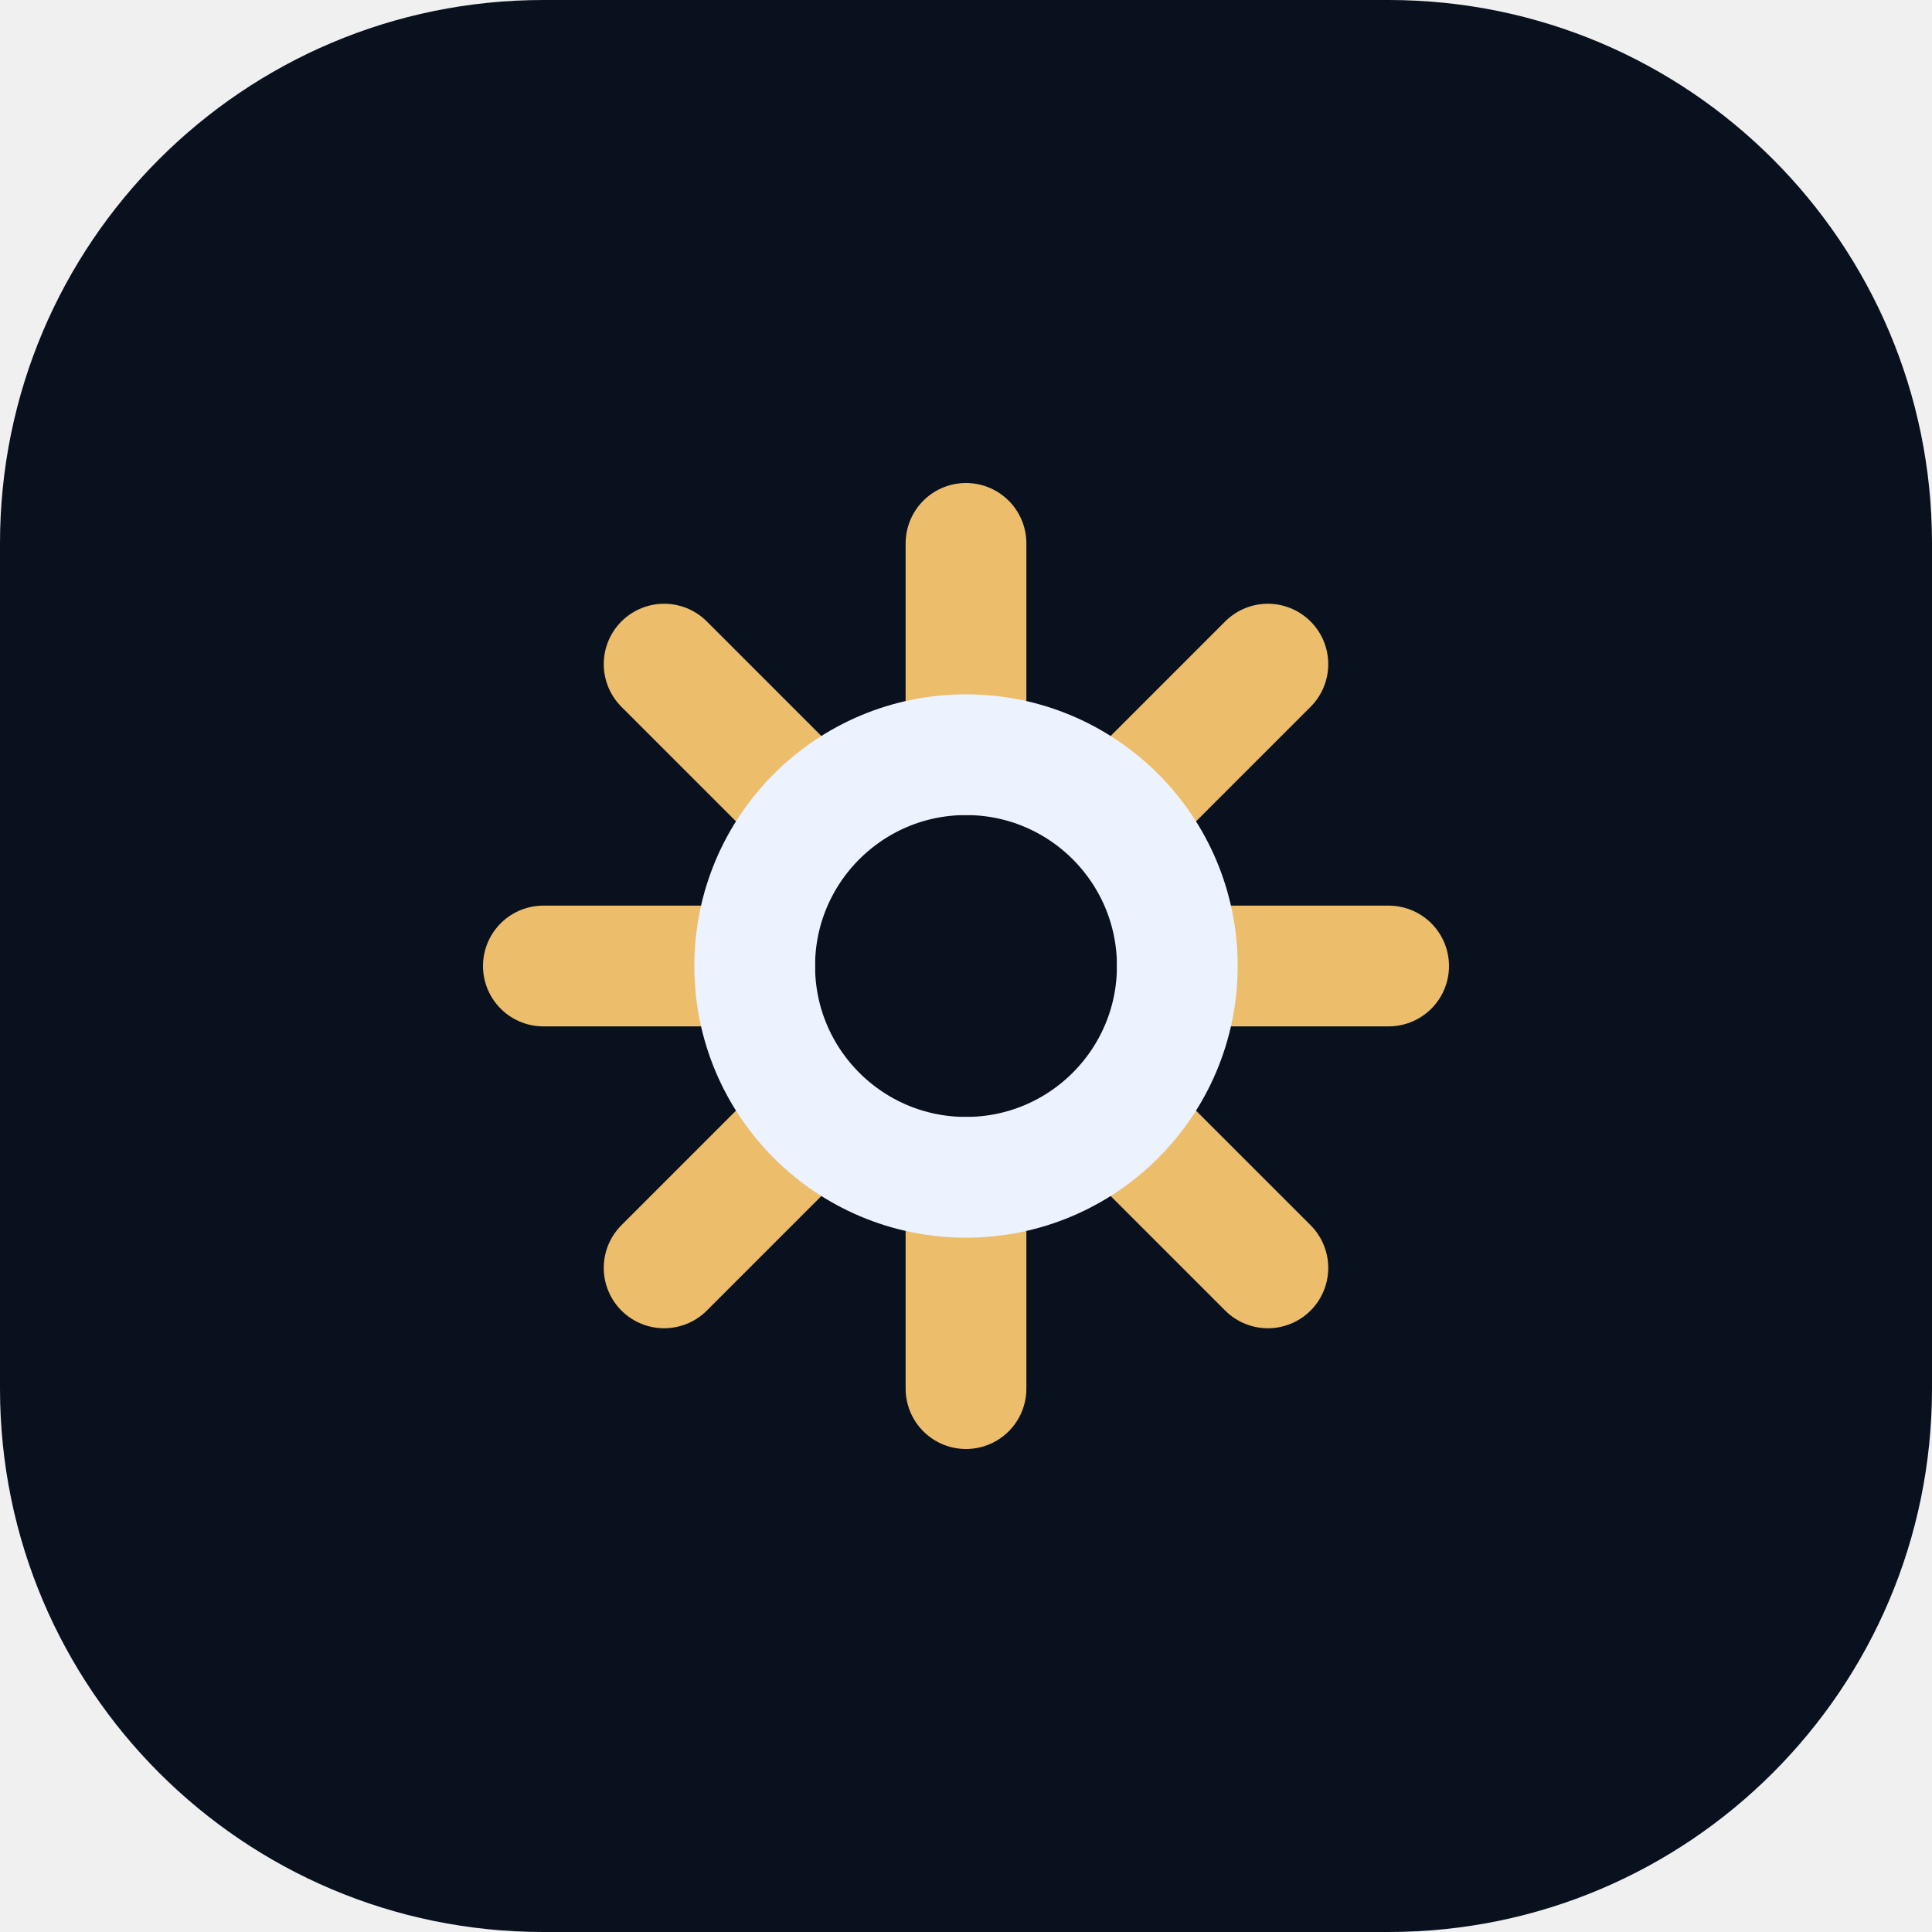
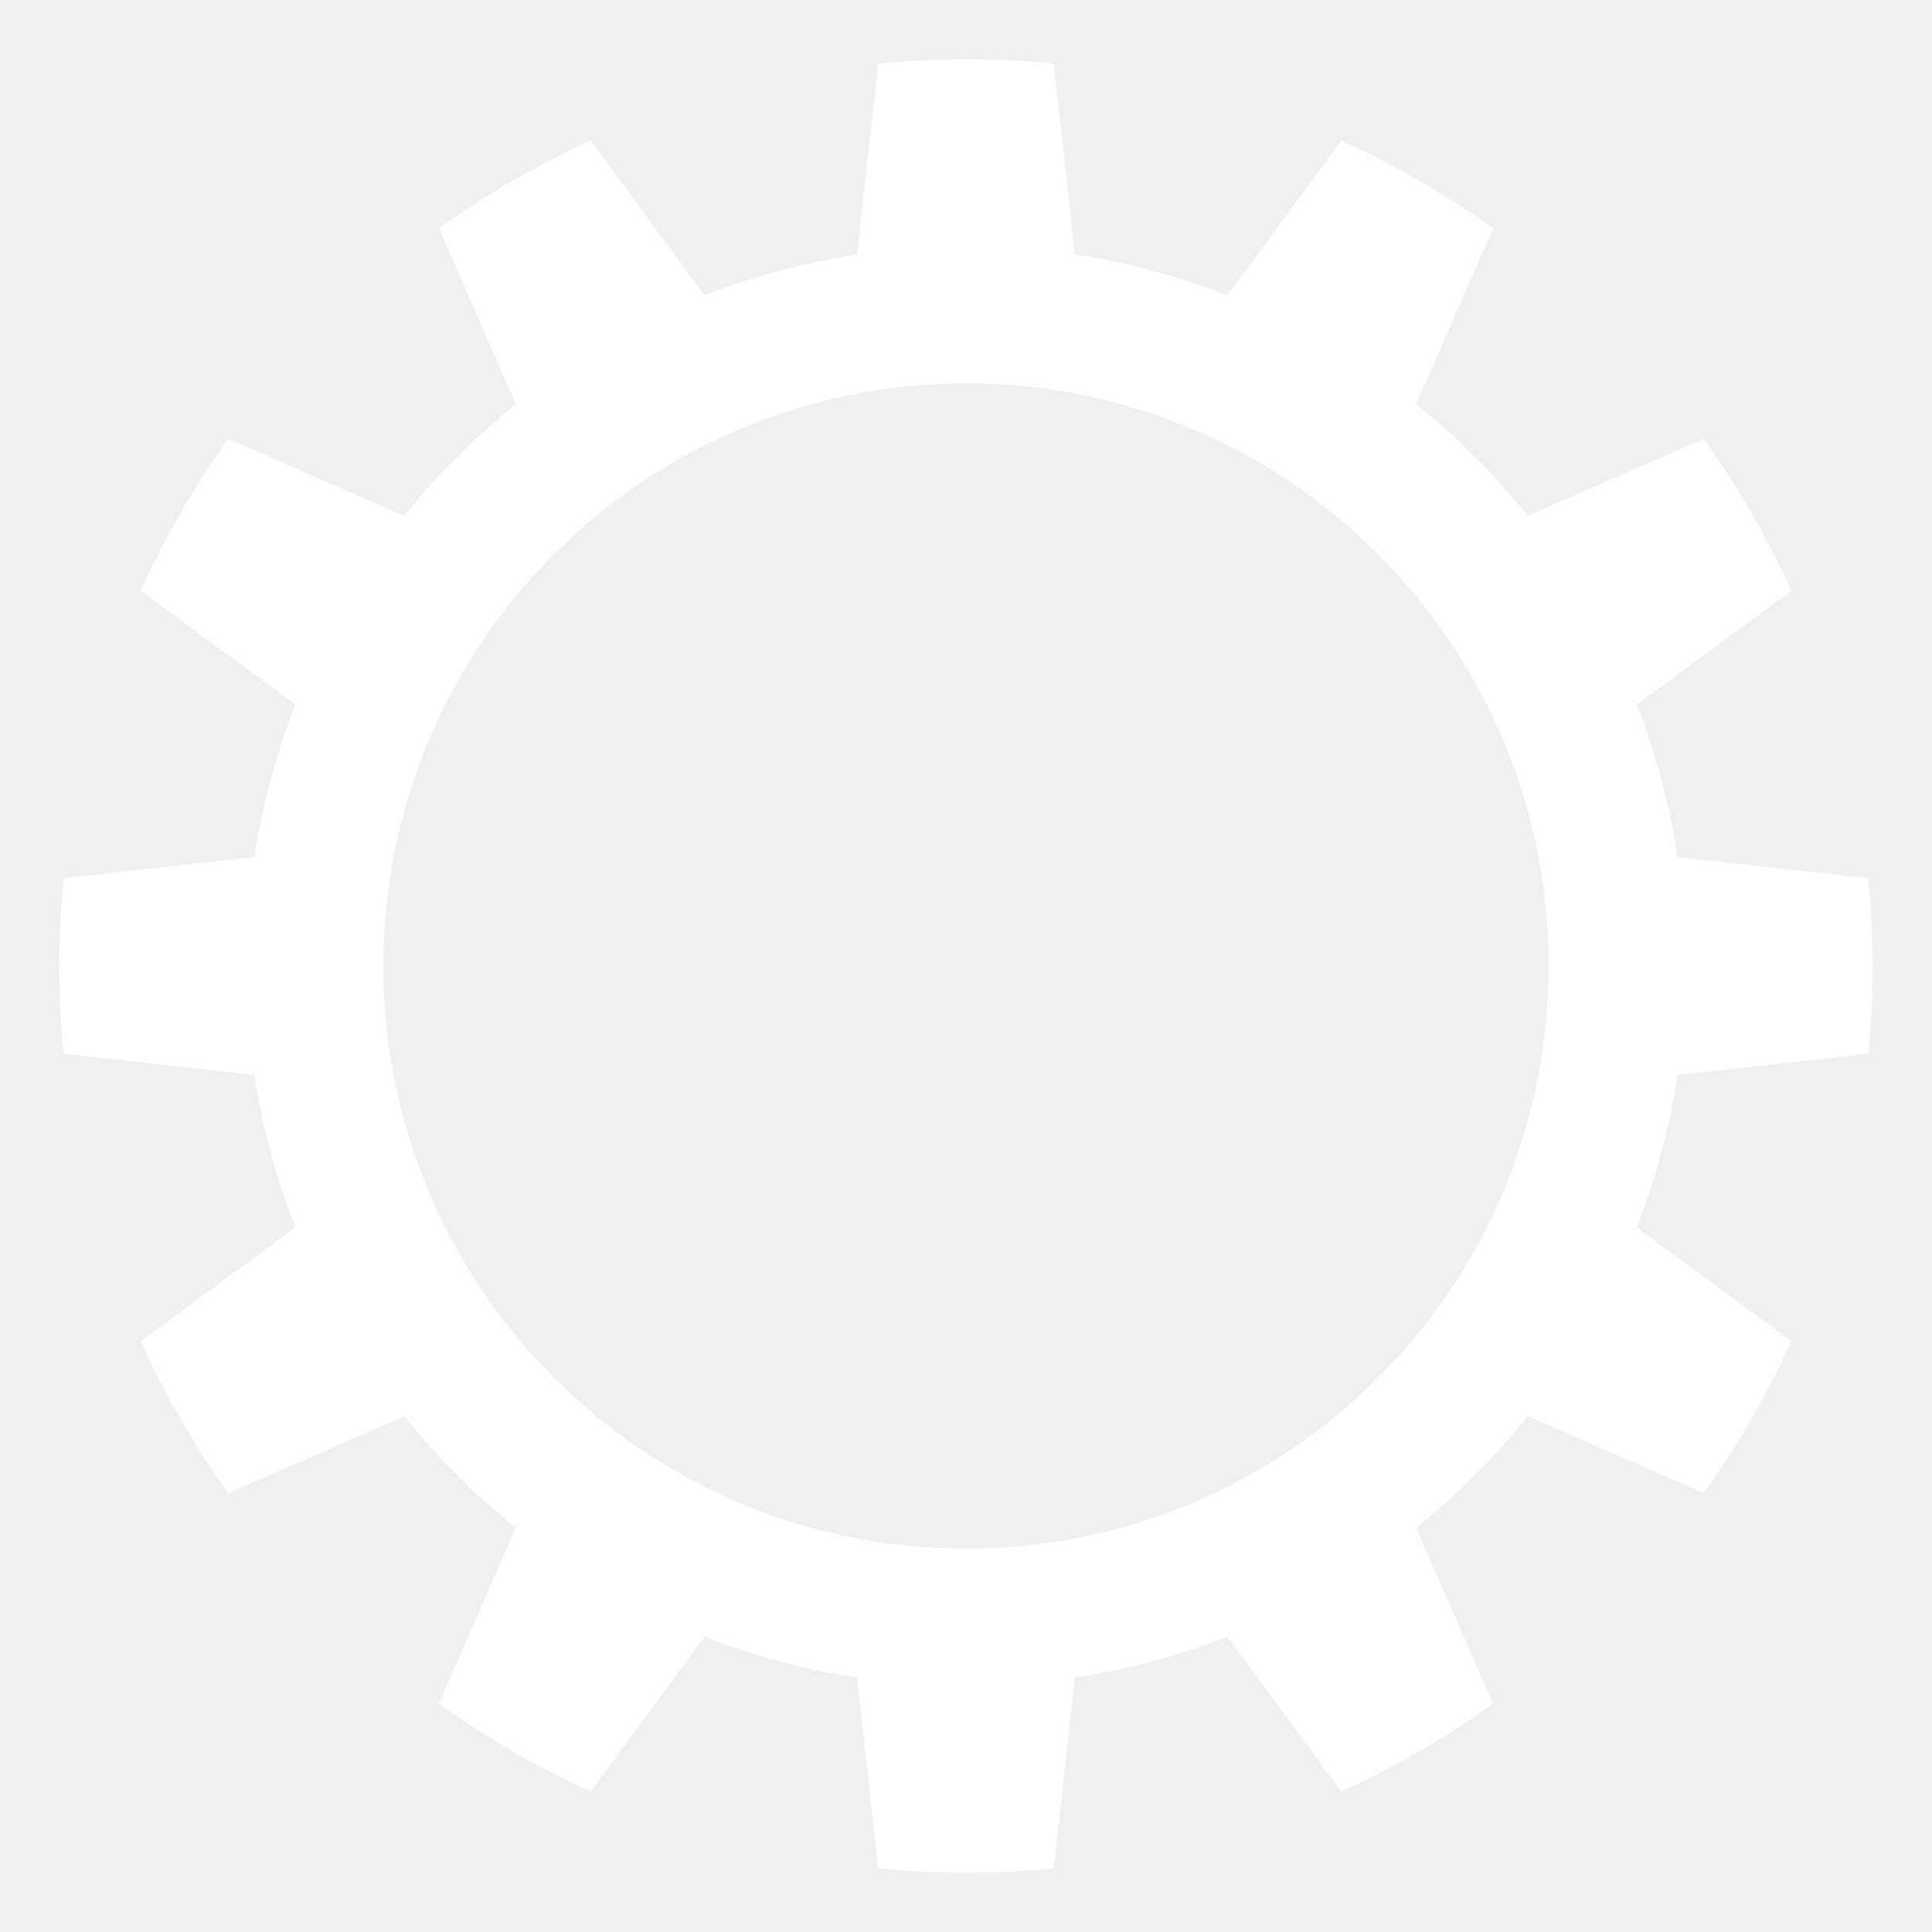
- <svg xmlns="http://www.w3.org/2000/svg" viewBox="0 0 64 64" role="img" aria-labelledby="title">
-   <rect width="64" height="64" rx="18" fill="#09111f" />
-   <path d="M32 18v7m0 14v7m14-14h-7m-14 0h-7m24-10-5 5M27 37l-5 5m20 0-5-5M27 27l-5-5" stroke="#ecbd6a" stroke-width="4" stroke-linecap="round" />
-   <circle cx="32" cy="32" r="7" fill="none" stroke="#edf2ff" stroke-width="4" />
+ <svg xmlns="http://www.w3.org/2000/svg" width="100%" height="100%" viewBox="0 0 512 512" version="1.1" xml:space="preserve" style="fill-rule:evenodd;clip-rule:evenodd;stroke-linejoin:round;stroke-miterlimit:2;">
+   <g transform="matrix(0.958711,0,0,0.958711,-33.7174,-42.7098)">
+     <path d="M326.434,62.118L332.293,114.879C346.726,117.088 360.872,120.878 374.476,126.182L405.931,83.419C420.676,90.123 434.737,98.241 447.915,107.658L426.608,156.281C438.004,165.41 448.359,175.766 457.488,187.161L506.111,165.854C515.528,179.032 523.646,193.093 530.351,207.838L487.587,239.293C492.891,252.897 496.681,267.043 498.89,281.476L551.652,287.335C553.218,303.457 553.218,319.692 551.652,335.814L498.89,341.673C496.681,356.106 492.891,370.252 487.587,383.856L530.351,415.311C523.646,430.056 515.528,444.116 506.111,457.295L457.488,435.988C448.359,447.383 438.004,457.739 426.608,466.868L447.915,515.491C434.737,524.908 420.676,533.026 405.931,539.73L374.476,496.967C360.872,502.271 346.726,506.061 332.293,508.27L326.434,561.031C310.313,562.598 294.077,562.598 277.955,561.031L272.096,508.27C257.663,506.061 243.517,502.271 229.913,496.967L198.458,539.73C183.713,533.026 169.653,524.908 156.474,515.491L177.781,466.868C166.386,457.739 156.03,447.383 146.901,435.988L98.279,457.295C88.861,444.116 80.743,430.056 74.039,415.311L116.802,383.856C111.499,370.252 107.708,356.106 105.5,341.673L52.738,335.814C51.171,319.692 51.171,303.457 52.738,287.335L105.5,281.476C107.708,267.043 111.499,252.897 116.802,239.293L74.039,207.838C80.743,193.093 88.861,179.032 98.279,165.854L146.901,187.161C156.03,175.766 166.386,165.41 177.781,156.281L156.474,107.658C169.653,98.241 183.713,90.123 198.458,83.419L229.913,126.182C243.517,120.878 257.663,117.088 272.096,114.879L277.955,62.118C294.077,60.551 310.313,60.551 326.434,62.118ZM302.195,150.512C391.087,150.512 463.257,222.682 463.257,311.574C463.257,400.467 391.087,472.637 302.195,472.637C213.302,472.637 141.132,400.467 141.132,311.574C141.132,222.682 213.302,150.512 302.195,150.512Z" style="fill:white;" />
+   </g>
</svg>
